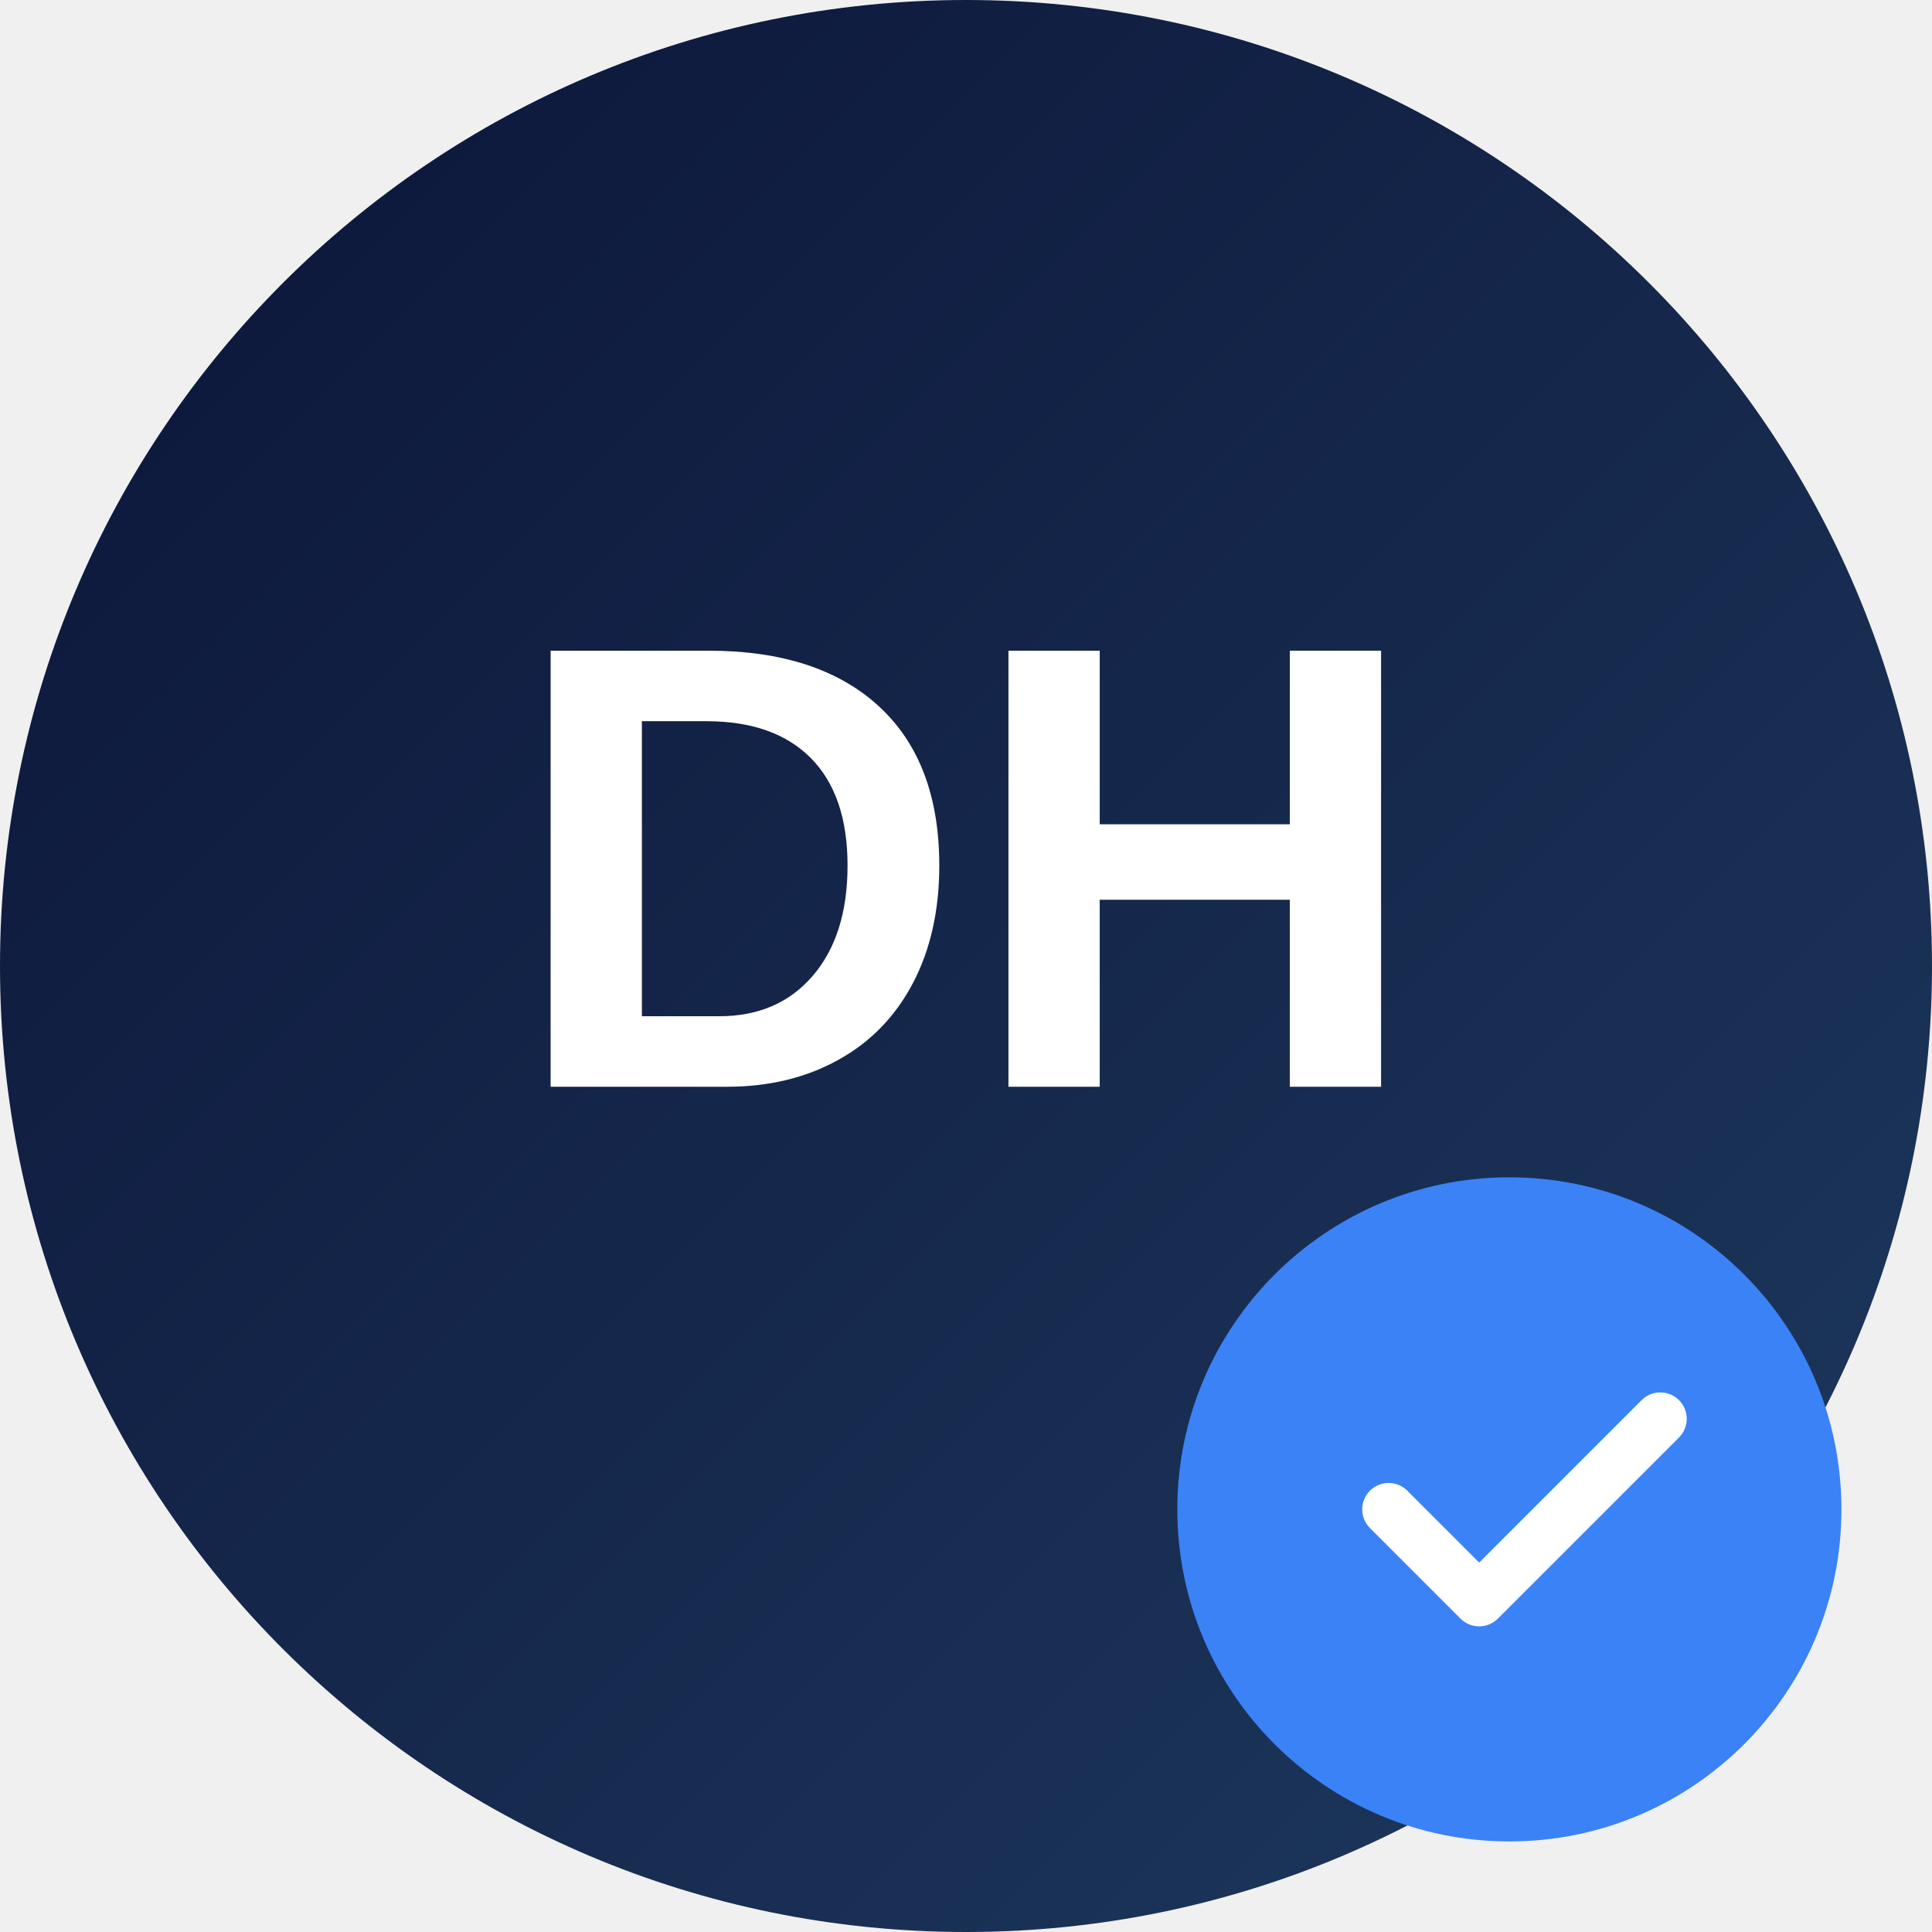
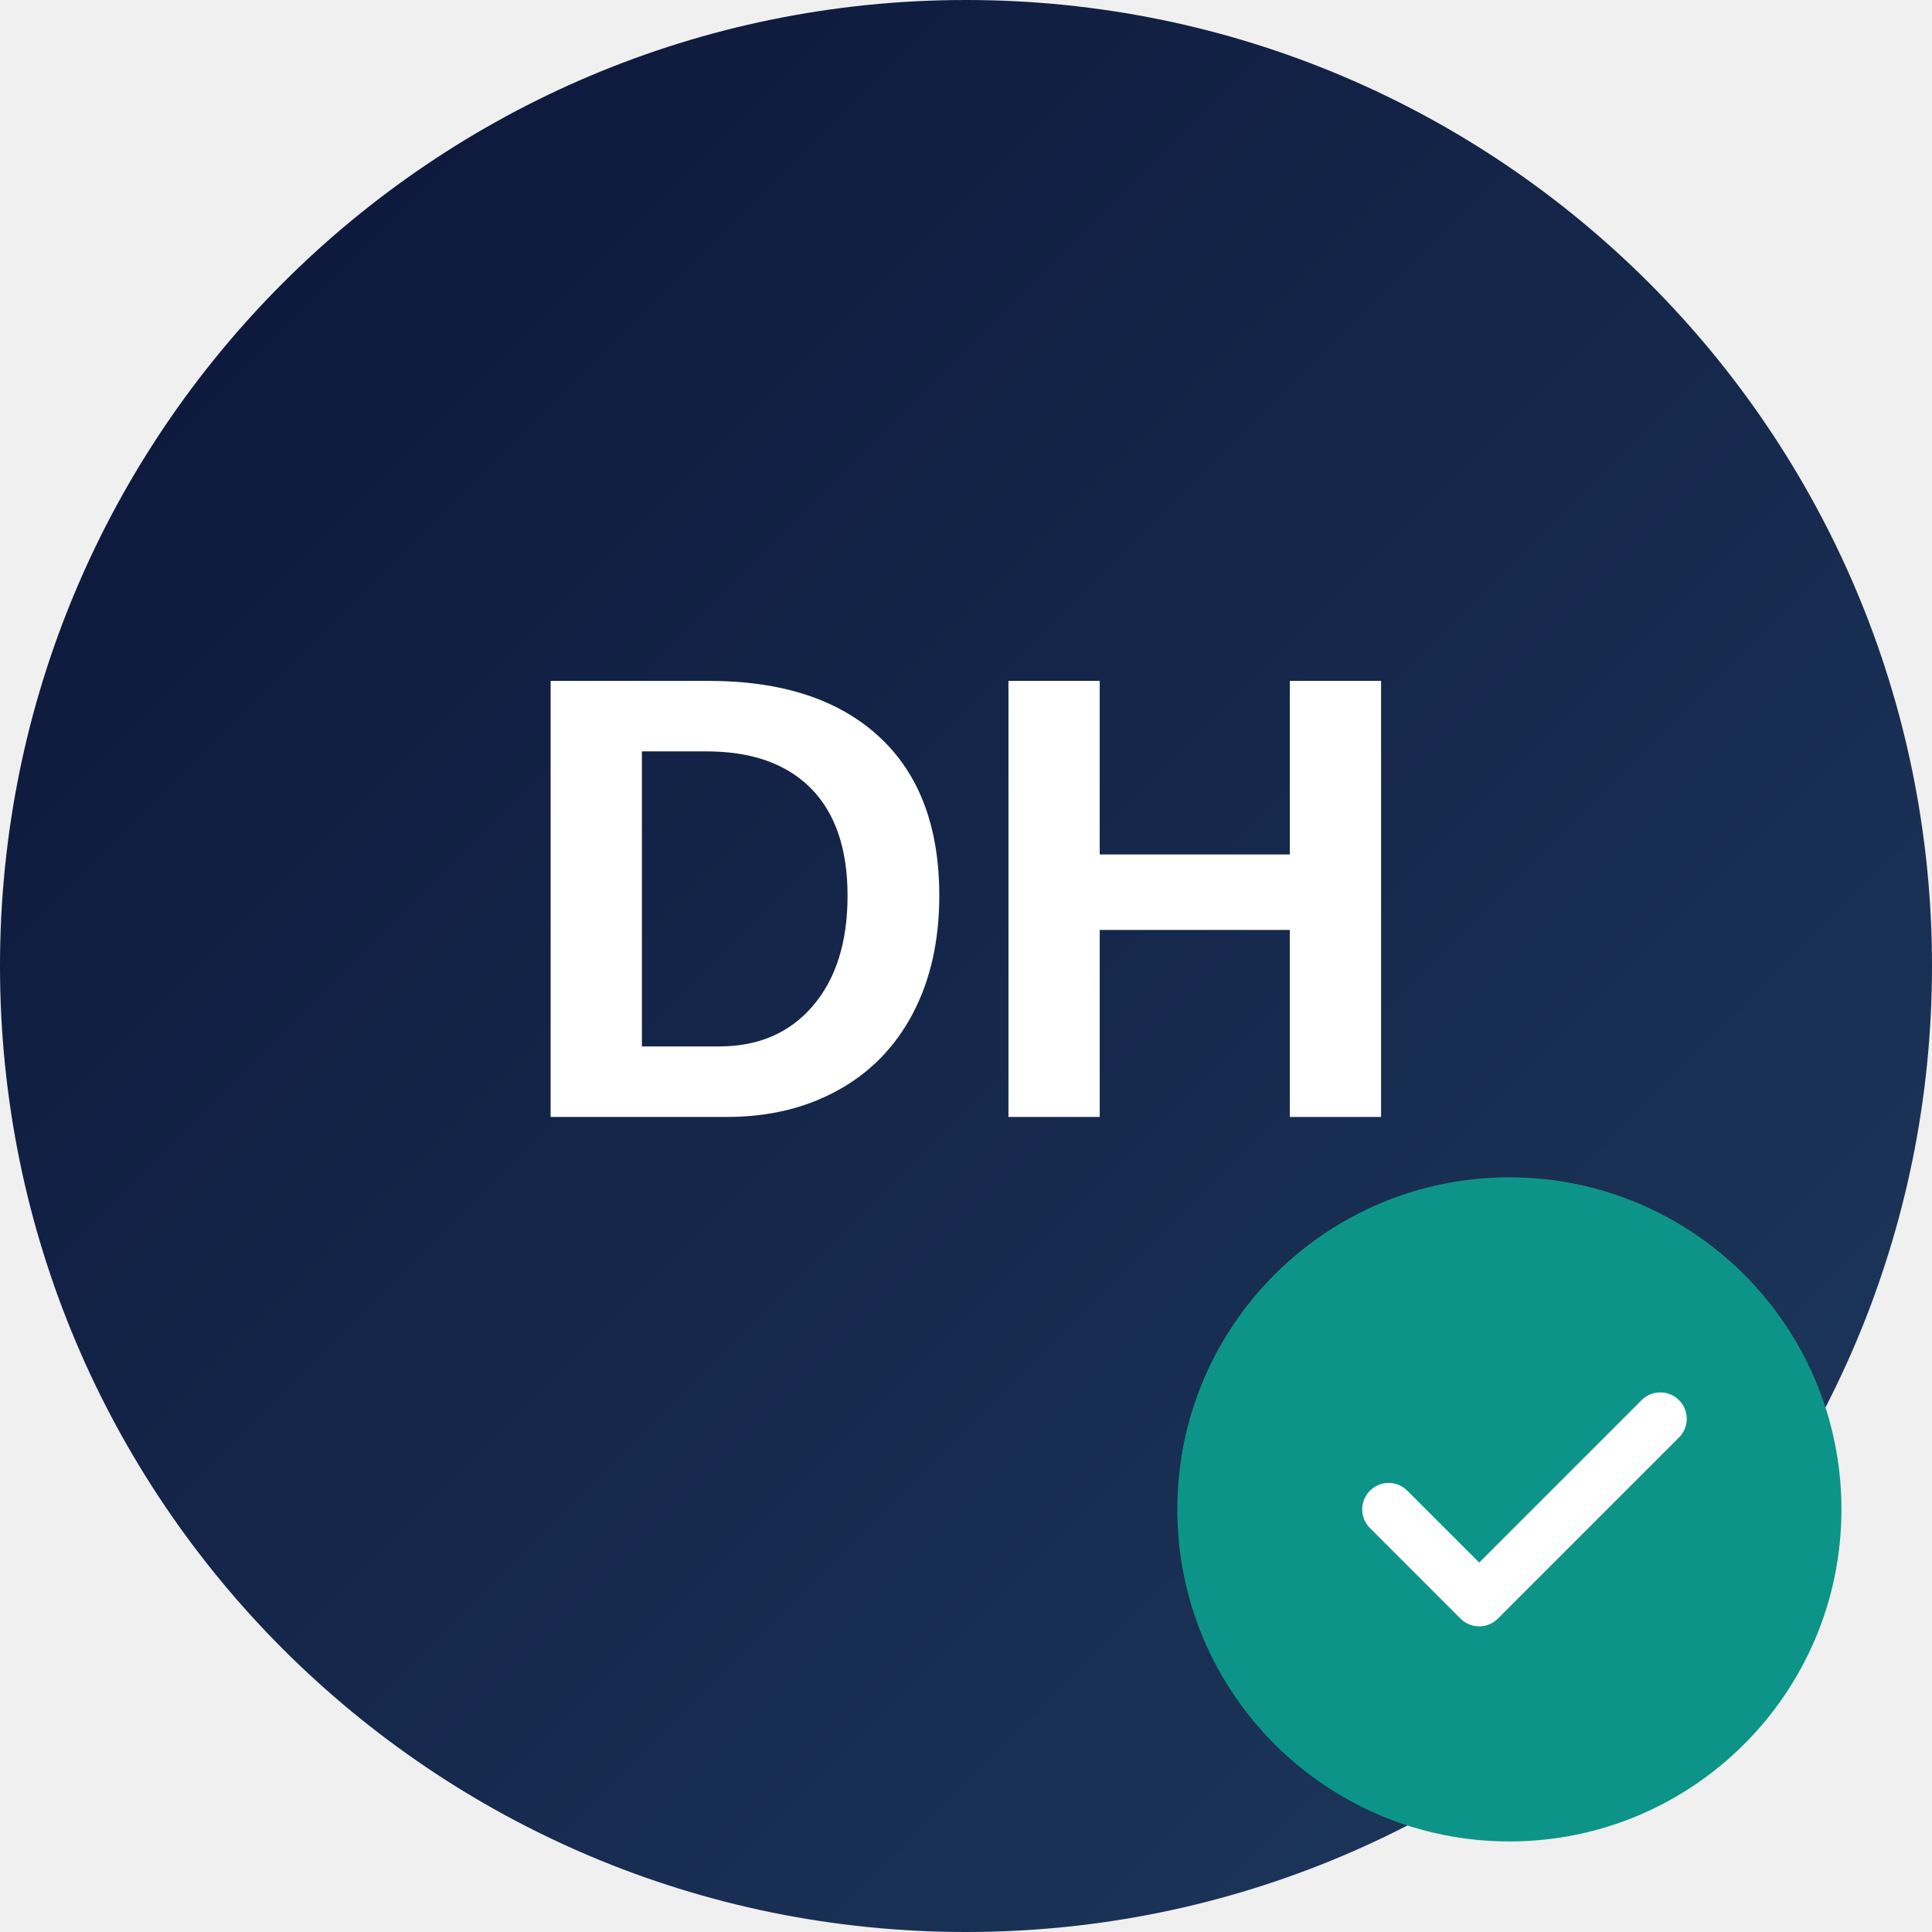
<svg xmlns="http://www.w3.org/2000/svg" viewBox="0 0 128 128">
  <defs>
    <linearGradient id="bg" x1="0%" y1="0%" x2="100%" y2="100%">
      <stop offset="0%" style="stop-color:#0b1437" />
      <stop offset="100%" style="stop-color:#1e3a5f" />
    </linearGradient>
  </defs>
  <circle cx="64" cy="64" r="64" fill="url(#bg)" />
-   <text x="64" y="72" text-anchor="middle" font-family="Arial, Helvetica, sans-serif" font-weight="bold" font-size="42" fill="#ffffff">DH</text>
-   <circle cx="100" cy="100" r="22" fill="#3b82f6" />
+   <text x="64" y="74" text-anchor="middle" font-family="Arial, Helvetica, sans-serif" font-weight="bold" font-size="42" fill="#ffffff">DH</text>
+   <circle cx="100" cy="100" r="22" fill="#0d9488" />
  <path d="M92 100 L98 106 L110 94" stroke="#ffffff" stroke-width="3.5" fill="none" stroke-linecap="round" stroke-linejoin="round" />
</svg>
